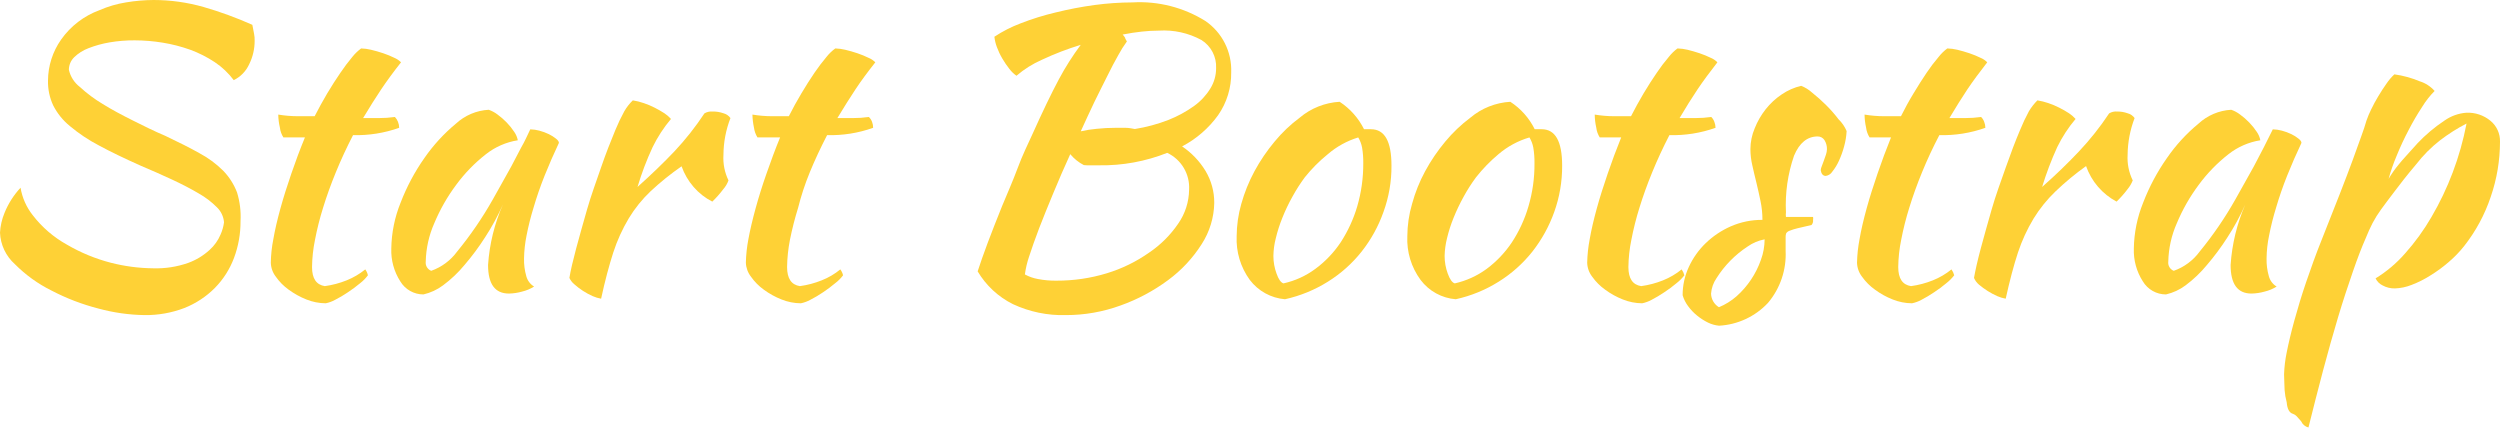
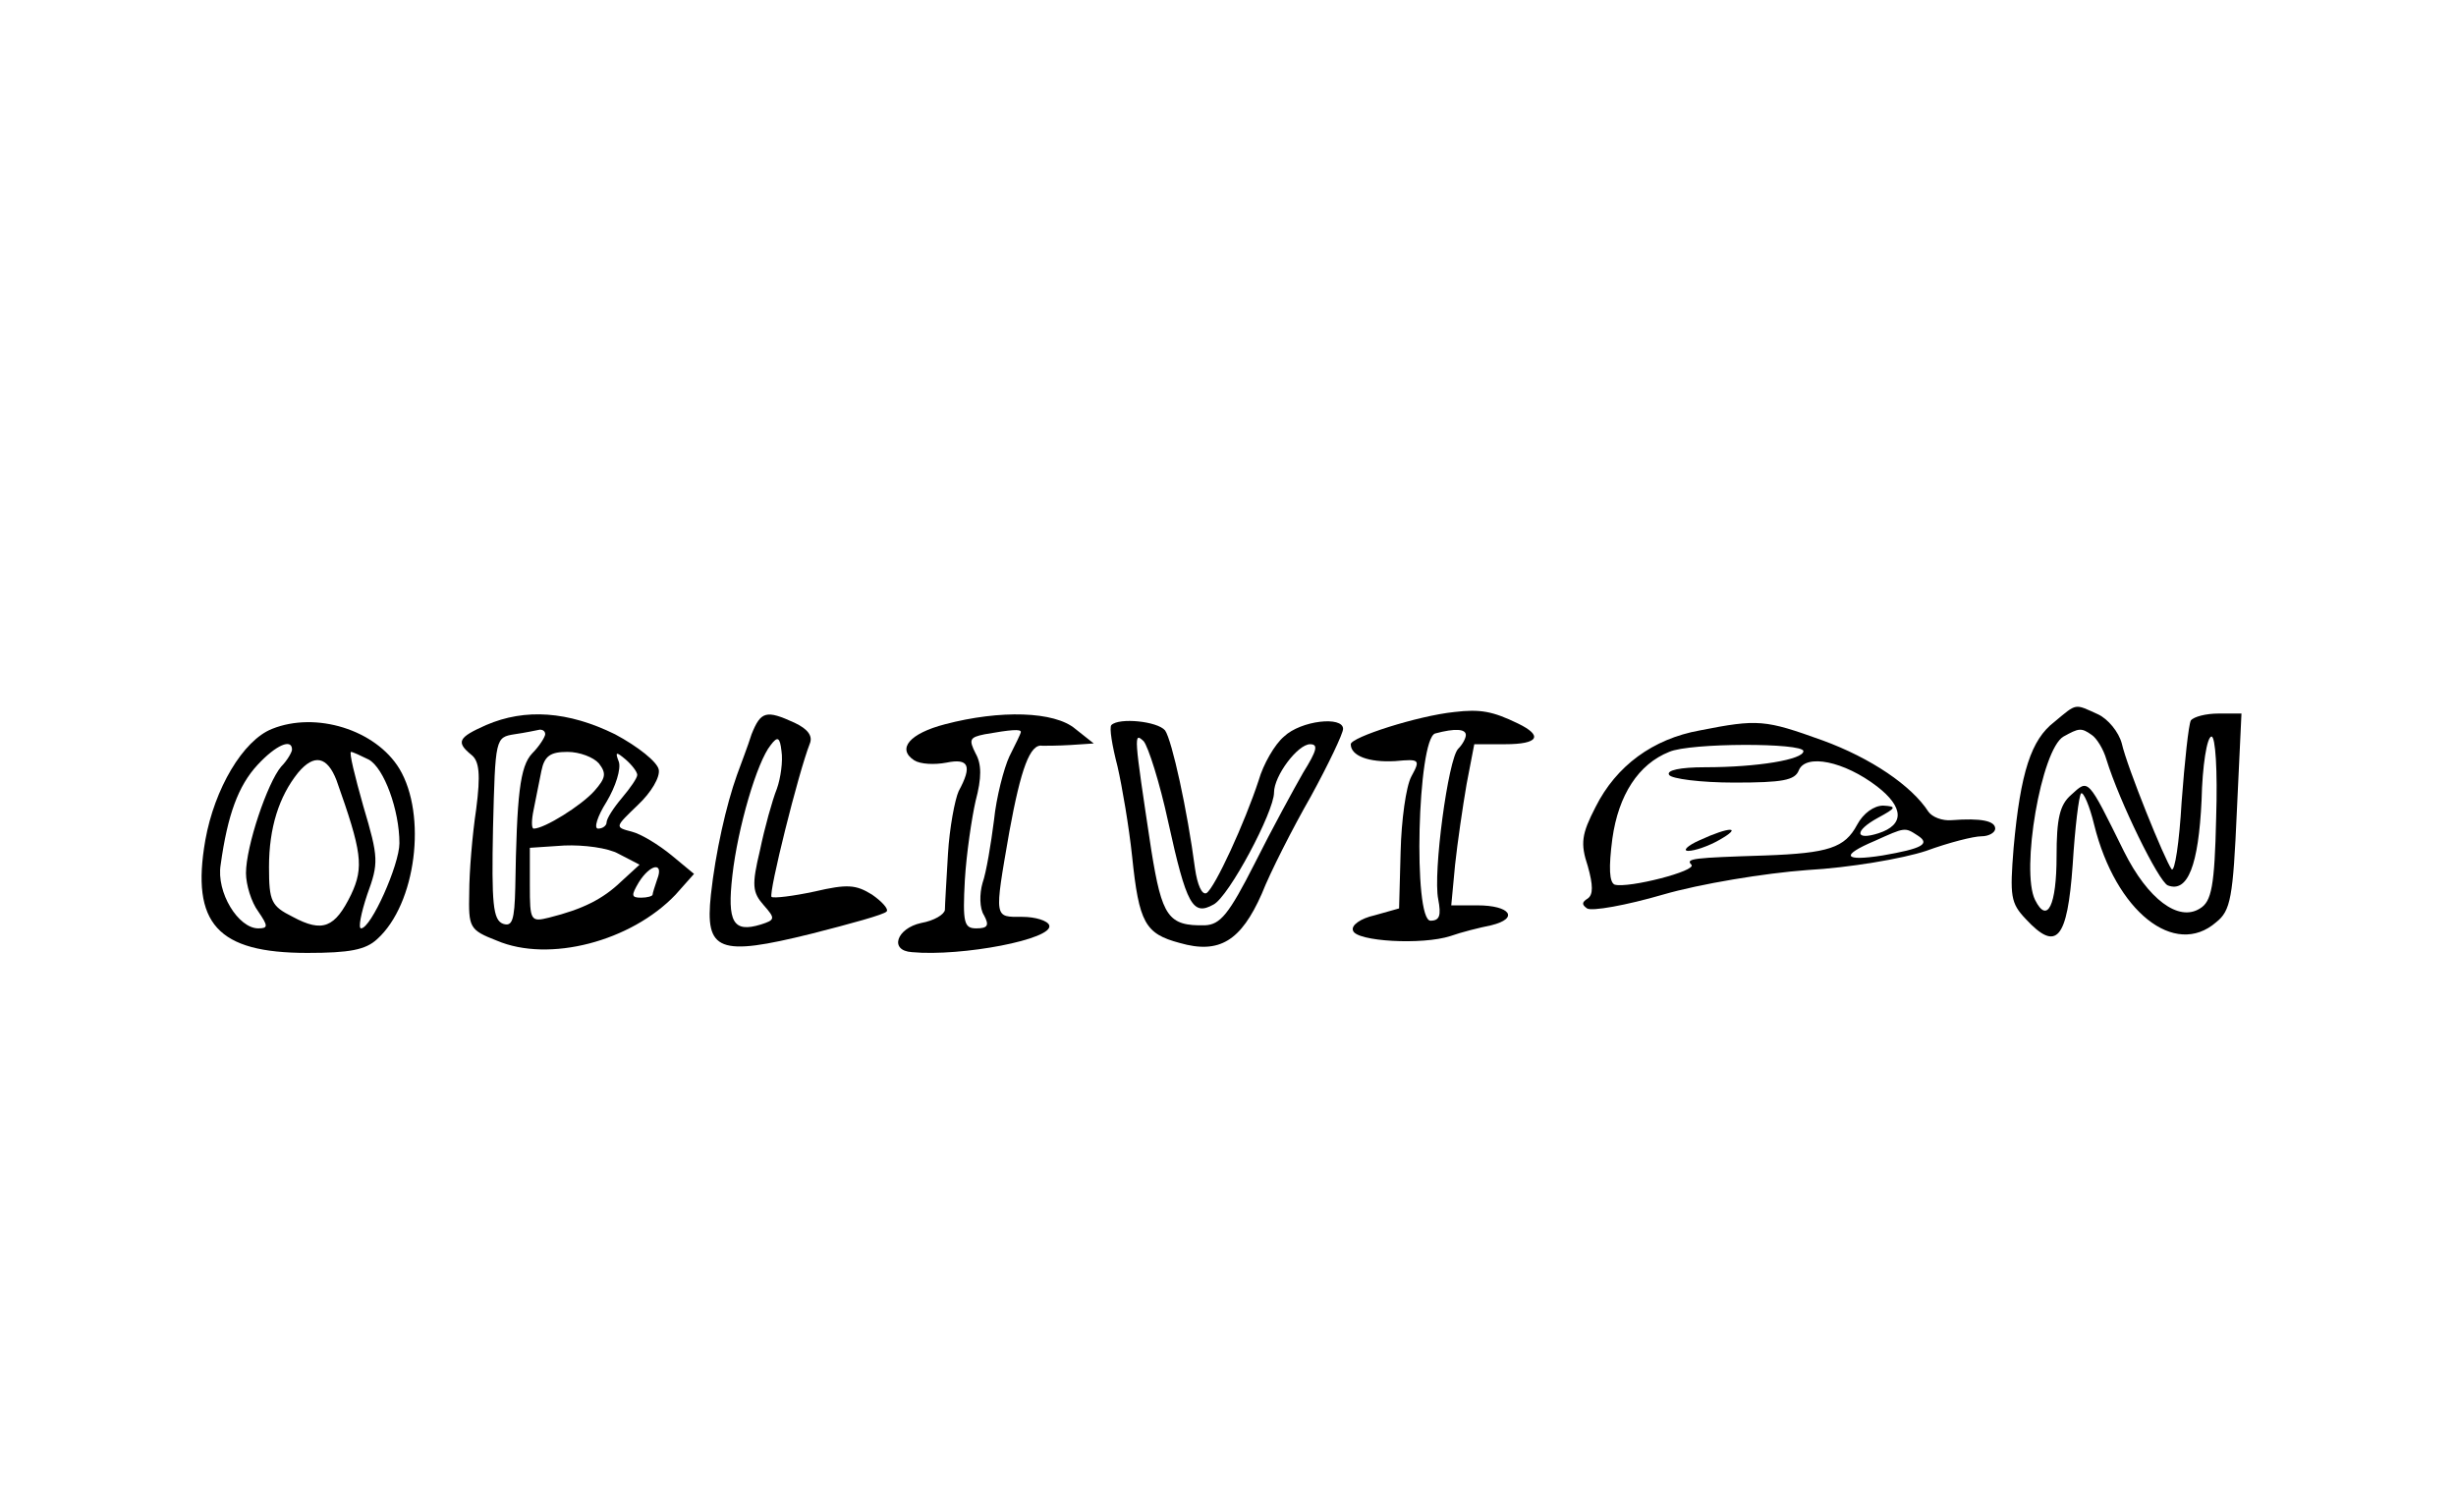
- <svg xmlns="http://www.w3.org/2000/svg" viewBox="0 0 228.66 39.08">
-   <style>.cls-1{fill:#fed136;}</style>
-   <path class="cls-1" d="M23.08,15.17c.07.4.13.68.16.83a2.66,2.66,0,0,1,.05.62,4.76,4.76,0,0,1-.51,2.18,3,3,0,0,1-1.4,1.43,7.12,7.12,0,0,0-1.73-1.64,10.8,10.8,0,0,0-2.25-1.14,14.23,14.23,0,0,0-2.53-.65,16,16,0,0,0-2.55-.21,13,13,0,0,0-2.32.19,9.91,9.91,0,0,0-1.91.53,3.79,3.79,0,0,0-1.31.83,1.61,1.61,0,0,0-.48,1.14,2.73,2.73,0,0,0,1,1.57,12.76,12.76,0,0,0,2.09,1.56c.82.51,1.74,1,2.74,1.5s2,1,3,1.42c1.2.57,2.24,1.09,3.11,1.58a9.31,9.31,0,0,1,2.16,1.59,5.83,5.83,0,0,1,1.28,2A7.5,7.5,0,0,1,22,33.12a9.43,9.43,0,0,1-.6,3.38,7.84,7.84,0,0,1-1.75,2.74,8.21,8.21,0,0,1-2.78,1.83,9.85,9.85,0,0,1-3.65.65A17,17,0,0,1,9,41.12a20,20,0,0,1-4.3-1.65,12.61,12.61,0,0,1-3.33-2.4A4.09,4.09,0,0,1,0,34.18a5.48,5.48,0,0,1,.41-1.8,7.5,7.5,0,0,1,1.47-2.31A5.49,5.49,0,0,0,3,32.59a10.14,10.14,0,0,0,3.13,2.69,15.79,15.79,0,0,0,4,1.65,16.23,16.23,0,0,0,3.87.51,8.83,8.83,0,0,0,3.23-.5,5.89,5.89,0,0,0,1.94-1.18,3.94,3.94,0,0,0,1-1.4,4,4,0,0,0,.32-1.13,2.14,2.14,0,0,0-.65-1.37,7.65,7.65,0,0,0-1.67-1.27c-.69-.41-1.5-.83-2.42-1.26s-1.88-.85-2.87-1.27c-1.48-.66-2.77-1.28-3.84-1.86a14.83,14.83,0,0,1-2.65-1.77,5.88,5.88,0,0,1-1.53-1.9,5.1,5.1,0,0,1-.47-2.26,6.57,6.57,0,0,1,1.2-3.75A7.41,7.41,0,0,1,9.1,13.83a10,10,0,0,1,2.42-.71,15.83,15.83,0,0,1,2.53-.22,16.76,16.76,0,0,1,4.57.64A34.29,34.29,0,0,1,23.08,15.17Z" transform="translate(0 -12.9)" />
-   <path class="cls-1" d="M25.92,25.47a2.16,2.16,0,0,1-.32-.9,5.75,5.75,0,0,1-.15-1.19,11.13,11.13,0,0,0,1.77.15h1.56c.36-.7.74-1.4,1.15-2.09s.82-1.32,1.21-1.89a17.57,17.57,0,0,1,1.09-1.45,4.35,4.35,0,0,1,.8-.77,4.29,4.29,0,0,1,.9.12c.37.09.74.19,1.12.32s.72.27,1,.41a1.89,1.89,0,0,1,.63.42c-.71.9-1.31,1.72-1.82,2.48s-1.06,1.64-1.65,2.62h1.44a10.58,10.58,0,0,0,1.47-.1,1.28,1.28,0,0,1,.28.44,1.5,1.5,0,0,1,.11.55,11.71,11.71,0,0,1-4.22.67c-.59,1.14-1.11,2.27-1.57,3.39s-.85,2.21-1.17,3.25a26.36,26.36,0,0,0-.74,2.94,13.17,13.17,0,0,0-.27,2.49q0,1.56,1.17,1.74a8.46,8.46,0,0,0,2-.53,6.68,6.68,0,0,0,1.7-1,1.42,1.42,0,0,1,.24.54,3.7,3.7,0,0,1-.72.73,12.51,12.51,0,0,1-1.12.83,10.47,10.47,0,0,1-1.17.69,3,3,0,0,1-.85.31,4.85,4.85,0,0,1-1.77-.35,7.38,7.38,0,0,1-1.61-.89,4.93,4.93,0,0,1-1.18-1.19,2.19,2.19,0,0,1-.46-1.29,11.94,11.94,0,0,1,.23-2.14c.15-.87.37-1.8.65-2.82s.62-2.08,1-3.19.79-2.21,1.24-3.3Z" transform="translate(0 -12.9)" />
-   <path class="cls-1" d="M48.5,24.73a3.45,3.45,0,0,1,.83.12,4.92,4.92,0,0,1,.87.32,3.48,3.48,0,0,1,.65.41q.27.21.27.39c-.47,1-.91,2-1.31,3s-.74,2-1,2.89a24.37,24.37,0,0,0-.65,2.58,11.63,11.63,0,0,0-.23,2.09,5.4,5.4,0,0,0,.21,1.64,1.58,1.58,0,0,0,.71.94,3.64,3.64,0,0,1-1.1.46,4.72,4.72,0,0,1-1.2.18c-1.28,0-1.91-.87-1.91-2.62A16.45,16.45,0,0,1,46,31.6a21.14,21.14,0,0,1-1.63,3,22.3,22.3,0,0,1-1.87,2.52A11.21,11.21,0,0,1,40.52,39a4.79,4.79,0,0,1-1.79.83,2.46,2.46,0,0,1-2.12-1.2,5.2,5.2,0,0,1-.82-3,11.6,11.6,0,0,1,.85-4.19,18.86,18.86,0,0,1,2.18-4.09,15.66,15.66,0,0,1,2.88-3.14,4.81,4.81,0,0,1,3-1.27,2.89,2.89,0,0,1,.8.43,6.43,6.43,0,0,1,.85.74,5.91,5.91,0,0,1,.69.86,2,2,0,0,1,.32.76A6.31,6.31,0,0,0,44.45,27a14.3,14.3,0,0,0-2.73,2.81,16.49,16.49,0,0,0-2,3.51,9.17,9.17,0,0,0-.78,3.5.8.8,0,0,0,.5.85,5,5,0,0,0,2.37-1.76,33.44,33.44,0,0,0,3.26-4.76l.79-1.41c.3-.52.6-1.07.91-1.63l.9-1.72C48,25.83,48.24,25.27,48.5,24.73Z" transform="translate(0 -12.9)" />
-   <path class="cls-1" d="M52.08,38.32c.11-.68.32-1.58.62-2.7s.64-2.32,1-3.58.83-2.53,1.27-3.81.89-2.42,1.31-3.43a17,17,0,0,1,.82-1.72,4.49,4.49,0,0,1,.78-1,5.82,5.82,0,0,1,1,.25,7.17,7.17,0,0,1,1,.42,10.06,10.06,0,0,1,.89.51,3,3,0,0,1,.6.52,12.47,12.47,0,0,0-1.68,2.58A26.67,26.67,0,0,0,58.31,30q1.9-1.7,3.38-3.26a26,26,0,0,0,2.74-3.47,1.24,1.24,0,0,1,.74-.17,2.8,2.8,0,0,1,1,.16,1.13,1.13,0,0,1,.64.44,9.39,9.39,0,0,0-.64,3.36,4.67,4.67,0,0,0,.46,2.34,2.52,2.52,0,0,1-.48.81,9.48,9.48,0,0,1-1,1.13A5.64,5.64,0,0,1,63.44,30a5.85,5.85,0,0,1-1.1-1.89,25,25,0,0,0-2.83,2.28,11.89,11.89,0,0,0-2,2.48A15.33,15.33,0,0,0,56.09,36c-.38,1.18-.76,2.59-1.11,4.22a3.32,3.32,0,0,1-.76-.23,6.46,6.46,0,0,1-.89-.48,6.29,6.29,0,0,1-.79-.6A1.65,1.65,0,0,1,52.08,38.32Z" transform="translate(0 -12.9)" />
-   <path class="cls-1" d="M69.28,25.47a2.31,2.31,0,0,1-.32-.9,6.42,6.42,0,0,1-.14-1.19,11.13,11.13,0,0,0,1.77.15h1.56c.35-.7.74-1.4,1.15-2.09s.81-1.32,1.2-1.89a17.48,17.48,0,0,1,1.1-1.45,4.05,4.05,0,0,1,.8-.77,4.46,4.46,0,0,1,.9.12c.37.09.74.19,1.12.32s.72.27,1,.41a1.85,1.85,0,0,1,.64.42c-.71.9-1.32,1.72-1.82,2.48s-1.06,1.64-1.65,2.62H78a10.37,10.37,0,0,0,1.47-.1,1.17,1.17,0,0,1,.29.44,1.49,1.49,0,0,1,.1.55,11.62,11.62,0,0,1-4.21.67c-.59,1.14-1.12,2.27-1.58,3.39S73.26,30.86,73,31.9a28.93,28.93,0,0,0-.75,2.94,14,14,0,0,0-.26,2.49q0,1.56,1.17,1.74a8.38,8.38,0,0,0,2-.53,6.35,6.35,0,0,0,1.7-1,1.47,1.47,0,0,1,.25.54,3.53,3.53,0,0,1-.73.73,12.33,12.33,0,0,1-1.11.83,10.47,10.47,0,0,1-1.17.69,3.1,3.1,0,0,1-.85.31,4.85,4.85,0,0,1-1.77-.35,7.16,7.16,0,0,1-1.61-.89,4.93,4.93,0,0,1-1.18-1.19,2.2,2.2,0,0,1-.47-1.29,13,13,0,0,1,.23-2.14c.16-.87.38-1.8.66-2.82s.61-2.08,1-3.19.79-2.21,1.24-3.3Z" transform="translate(0 -12.9)" />
-   <path class="cls-1" d="M112.61,19.52a6.68,6.68,0,0,1-1.2,3.92,9.49,9.49,0,0,1-3.29,2.85,7.24,7.24,0,0,1,2.14,2.24,5.61,5.61,0,0,1,.8,2.93,7.17,7.17,0,0,1-1.15,3.77,12.21,12.21,0,0,1-3.07,3.29,16.72,16.72,0,0,1-4.35,2.32,14.54,14.54,0,0,1-5,.88,10.74,10.74,0,0,1-4.84-1,7.78,7.78,0,0,1-3.23-3q.34-1.06.93-2.64c.39-1,.82-2.16,1.3-3.32s1-2.33,1.43-3.49.94-2.2,1.36-3.12c.9-2,1.7-3.67,2.41-5a24.86,24.86,0,0,1,2-3.15,26.71,26.71,0,0,0-3.54,1.36,9.33,9.33,0,0,0-2.34,1.47,2.91,2.91,0,0,1-.65-.63,8.15,8.15,0,0,1-.64-.94,6.29,6.29,0,0,1-.5-1.05,3.94,3.94,0,0,1-.23-.95,12,12,0,0,1,2.39-1.22,23.75,23.75,0,0,1,3.21-1,33.74,33.74,0,0,1,3.55-.68,26.83,26.83,0,0,1,3.49-.24,11.36,11.36,0,0,1,6.66,1.7A5.44,5.44,0,0,1,112.61,19.52ZM99.13,28a4,4,0,0,1-1.24-1c-.55,1.2-1.06,2.38-1.54,3.54s-.92,2.23-1.3,3.22-.68,1.86-.92,2.59A8.69,8.69,0,0,0,93.74,38a3.87,3.87,0,0,0,1.19.42,8.25,8.25,0,0,0,1.72.15,15.56,15.56,0,0,0,4.6-.68A13.63,13.63,0,0,0,105.11,36a9.93,9.93,0,0,0,2.65-2.64,5.53,5.53,0,0,0,1-3.11,3.51,3.51,0,0,0-2-3.37,16.2,16.2,0,0,1-6.23,1.14h-.76A3.79,3.79,0,0,1,99.13,28ZM106,15.7a14.6,14.6,0,0,0-1.57.09c-.56.06-1.14.15-1.75.27a1.33,1.33,0,0,1,.23.3c0,.1.11.21.16.33a10.77,10.77,0,0,0-.78,1.24c-.31.55-.65,1.18-1,1.9s-.77,1.51-1.19,2.39-.83,1.77-1.25,2.69a10.89,10.89,0,0,1,1.47-.23,16.47,16.47,0,0,1,1.71-.09c.31,0,.61,0,.91,0s.58.06.86.11a15.06,15.06,0,0,0,3.07-.83,10.86,10.86,0,0,0,2.35-1.28A5.48,5.48,0,0,0,110.7,21a3.51,3.51,0,0,0,.53-1.87,2.87,2.87,0,0,0-1.34-2.57A7.22,7.22,0,0,0,106,15.7Z" transform="translate(0 -12.9)" />
-   <path class="cls-1" d="M117.53,40.27a4.51,4.51,0,0,1-3.22-1.77,6.31,6.31,0,0,1-1.2-4,11,11,0,0,1,.42-2.94,14.51,14.51,0,0,1,1.21-3,16.37,16.37,0,0,1,1.84-2.71,13.15,13.15,0,0,1,2.3-2.19,6.21,6.21,0,0,1,3.65-1.45,6.4,6.4,0,0,1,2.23,2.51l.32,0,.31,0c1.26,0,1.88,1.11,1.88,3.33a12.13,12.13,0,0,1-.73,4.23,12.61,12.61,0,0,1-2,3.63,12.09,12.09,0,0,1-3.08,2.75A12.45,12.45,0,0,1,117.53,40.27Zm1.81-11.15a15.33,15.33,0,0,0-1.13,1.77,16.13,16.13,0,0,0-.92,1.93,13,13,0,0,0-.6,1.87,6.79,6.79,0,0,0-.22,1.62,4.65,4.65,0,0,0,.29,1.62c.18.52.4.82.63.89a7.68,7.68,0,0,0,2.92-1.33,9.7,9.7,0,0,0,2.31-2.42,12.49,12.49,0,0,0,1.52-3.3,13.82,13.82,0,0,0,.55-3.93,7.84,7.84,0,0,0-.11-1.45,2.8,2.8,0,0,0-.35-.92A7.71,7.71,0,0,0,121.45,27,13.82,13.82,0,0,0,119.34,29.12Z" transform="translate(0 -12.9)" />
-   <path class="cls-1" d="M133.15,40.27a4.47,4.47,0,0,1-3.22-1.77,6.25,6.25,0,0,1-1.21-4,10.62,10.62,0,0,1,.43-2.94,13.93,13.93,0,0,1,1.2-3,16.37,16.37,0,0,1,1.84-2.71,13.51,13.51,0,0,1,2.3-2.19,6.23,6.23,0,0,1,3.65-1.45,6.33,6.33,0,0,1,2.23,2.51l.32,0,.32,0c1.25,0,1.87,1.11,1.87,3.33a12.36,12.36,0,0,1-.72,4.23,12.87,12.87,0,0,1-2,3.63,12.09,12.09,0,0,1-3.08,2.75A12.39,12.39,0,0,1,133.15,40.27ZM135,29.12a15.33,15.33,0,0,0-1.13,1.77,17.83,17.83,0,0,0-.92,1.93,13,13,0,0,0-.6,1.87,7.34,7.34,0,0,0-.22,1.62,4.65,4.65,0,0,0,.29,1.62c.19.52.4.82.64.89a7.82,7.82,0,0,0,2.92-1.33,9.84,9.84,0,0,0,2.3-2.42,12.18,12.18,0,0,0,1.52-3.3,13.48,13.48,0,0,0,.55-3.93,7.84,7.84,0,0,0-.11-1.45,2.8,2.8,0,0,0-.35-.92A7.71,7.71,0,0,0,137.06,27,14.28,14.28,0,0,0,135,29.12Z" transform="translate(0 -12.9)" />
-   <path class="cls-1" d="M146.32,25.47a2.16,2.16,0,0,1-.32-.9,5.66,5.66,0,0,1-.14-1.19,10.94,10.94,0,0,0,1.77.15h1.55c.36-.7.74-1.4,1.15-2.09s.82-1.32,1.21-1.89a15.52,15.52,0,0,1,1.1-1.45,4.07,4.07,0,0,1,.79-.77,4.46,4.46,0,0,1,.91.12c.36.09.73.19,1.11.32s.72.27,1,.41a1.79,1.79,0,0,1,.63.42c-.7.9-1.31,1.72-1.82,2.48s-1.06,1.64-1.64,2.62h1.43a10.58,10.58,0,0,0,1.47-.1,1.15,1.15,0,0,1,.28.44,1.5,1.5,0,0,1,.11.55,11.67,11.67,0,0,1-4.22.67c-.59,1.14-1.11,2.27-1.57,3.39s-.85,2.21-1.17,3.25a26.36,26.36,0,0,0-.74,2.94,13.17,13.17,0,0,0-.27,2.49q0,1.56,1.17,1.74a8.46,8.46,0,0,0,2-.53,6.51,6.51,0,0,0,1.7-1,1.66,1.66,0,0,1,.25.54,4.13,4.13,0,0,1-.73.73,11.22,11.22,0,0,1-1.12.83,11.36,11.36,0,0,1-1.16.69,3.1,3.1,0,0,1-.85.31,4.85,4.85,0,0,1-1.77-.35,7.16,7.16,0,0,1-1.61-.89,5,5,0,0,1-1.19-1.19,2.19,2.19,0,0,1-.46-1.29,13,13,0,0,1,.23-2.14c.15-.87.37-1.8.65-2.82s.62-2.08,1-3.19.79-2.21,1.23-3.3Z" transform="translate(0 -12.9)" />
-   <path class="cls-1" d="M168.9,24.89a6.59,6.59,0,0,1-.23,1.4,8.34,8.34,0,0,1-.47,1.31,4.63,4.63,0,0,1-.61,1,.84.84,0,0,1-.6.39c-.26,0-.41-.2-.46-.53a1.13,1.13,0,0,1,.09-.34c.06-.15.12-.32.19-.51s.14-.38.2-.57a1.65,1.65,0,0,0,.09-.49,1.51,1.51,0,0,0-.23-.84.73.73,0,0,0-.62-.33c-.95,0-1.67.59-2.16,1.76a13.82,13.82,0,0,0-.74,5.18,1.57,1.57,0,0,0,0,.42h2.48a.85.85,0,0,1,0,.28.59.59,0,0,1-.14.46l-1.29.3a5.39,5.39,0,0,0-.73.23.59.59,0,0,0-.3.23,1,1,0,0,0-.05.33c0,.19,0,.38,0,.57s0,.42,0,.7a6.88,6.88,0,0,1-1.61,4.76,6.61,6.61,0,0,1-4.48,2.09,2.94,2.94,0,0,1-1-.28,5.19,5.19,0,0,1-1-.64,4.54,4.54,0,0,1-.83-.87,3.1,3.1,0,0,1-.5-1,6.11,6.11,0,0,1,.57-2.59,7.21,7.21,0,0,1,1.54-2.17,7.86,7.86,0,0,1,2.3-1.54,7.11,7.11,0,0,1,2.89-.59,8.42,8.42,0,0,0-.18-1.74c-.12-.57-.24-1.12-.37-1.65s-.26-1.06-.37-1.57a6.56,6.56,0,0,1-.18-1.51,4.93,4.93,0,0,1,.39-1.9,7,7,0,0,1,1-1.74,6.42,6.42,0,0,1,1.48-1.37,5.33,5.33,0,0,1,1.77-.78,3.23,3.23,0,0,1,1,.62,14.82,14.82,0,0,1,1.29,1.15,12.13,12.13,0,0,1,1.13,1.29A3.24,3.24,0,0,1,168.9,24.89ZM157.22,41a5.82,5.82,0,0,0,1.61-1,8,8,0,0,0,2.23-3.33,5.54,5.54,0,0,0,.34-1.88,4,4,0,0,0-1.56.66A9.54,9.54,0,0,0,157,38.34a2.86,2.86,0,0,0-.5,1.42A1.5,1.5,0,0,0,157.22,41Z" transform="translate(0 -12.9)" />
-   <path class="cls-1" d="M171,25.47a2.16,2.16,0,0,1-.32-.9,5.66,5.66,0,0,1-.14-1.19,10.94,10.94,0,0,0,1.77.15h1.56c.35-.7.73-1.4,1.15-2.09s.81-1.32,1.2-1.89a15.52,15.52,0,0,1,1.1-1.45,4.07,4.07,0,0,1,.79-.77,4.46,4.46,0,0,1,.91.12c.36.09.73.19,1.11.32s.72.27,1,.41a1.79,1.79,0,0,1,.63.42c-.7.9-1.31,1.72-1.82,2.48s-1.05,1.64-1.64,2.62h1.43a10.58,10.58,0,0,0,1.47-.1,1.15,1.15,0,0,1,.28.44,1.5,1.5,0,0,1,.11.55,11.66,11.66,0,0,1-4.21.67c-.6,1.14-1.12,2.27-1.58,3.39s-.85,2.21-1.17,3.25a26.36,26.36,0,0,0-.74,2.94,13.17,13.17,0,0,0-.27,2.49q0,1.56,1.17,1.74a8.46,8.46,0,0,0,2-.53,6.51,6.51,0,0,0,1.7-1,1.66,1.66,0,0,1,.25.54,4.13,4.13,0,0,1-.73.73,11.22,11.22,0,0,1-1.12.83,11.36,11.36,0,0,1-1.16.69,3.1,3.1,0,0,1-.85.31,4.85,4.85,0,0,1-1.77-.35,7.16,7.16,0,0,1-1.61-.89,5,5,0,0,1-1.19-1.19,2.19,2.19,0,0,1-.46-1.29,13,13,0,0,1,.23-2.14c.15-.87.37-1.8.65-2.82s.62-2.08,1-3.19.79-2.21,1.23-3.3Z" transform="translate(0 -12.9)" />
-   <path class="cls-1" d="M180.55,38.32c.12-.68.32-1.58.62-2.7s.64-2.32,1-3.58.83-2.53,1.28-3.81.88-2.42,1.31-3.43a17.28,17.28,0,0,1,.81-1.72,5.13,5.13,0,0,1,.78-1,6.15,6.15,0,0,1,1,.25,7.54,7.54,0,0,1,1,.42,8.8,8.8,0,0,1,.89.51,3,3,0,0,1,.6.52,12.47,12.47,0,0,0-1.68,2.58A29.42,29.42,0,0,0,186.78,30c1.28-1.13,2.4-2.22,3.38-3.26a26.08,26.08,0,0,0,2.75-3.47,1.22,1.22,0,0,1,.74-.17,2.75,2.75,0,0,1,.95.16,1.13,1.13,0,0,1,.64.44,9.61,9.61,0,0,0-.64,3.36,4.66,4.66,0,0,0,.47,2.34,3,3,0,0,1-.48.81,9.57,9.57,0,0,1-1,1.13,5.88,5.88,0,0,1-2.79-3.25A25.16,25.16,0,0,0,188,30.41a12.57,12.57,0,0,0-2,2.48A15.32,15.32,0,0,0,184.57,36c-.39,1.18-.76,2.59-1.12,4.22a3.47,3.47,0,0,1-.76-.23A7,7,0,0,1,181,38.93,1.65,1.65,0,0,1,180.55,38.32Z" transform="translate(0 -12.9)" />
-   <path class="cls-1" d="M207.88,24.73a3.45,3.45,0,0,1,.83.12,4.92,4.92,0,0,1,.87.32,3.48,3.48,0,0,1,.65.41q.27.21.27.39c-.47,1-.91,2-1.31,3s-.74,2-1,2.89a24.37,24.37,0,0,0-.65,2.58,10.79,10.79,0,0,0-.23,2.09,5.4,5.4,0,0,0,.21,1.64,1.58,1.58,0,0,0,.71.94,3.64,3.64,0,0,1-1.1.46,4.72,4.72,0,0,1-1.2.18c-1.28,0-1.91-.87-1.91-2.62a16.7,16.7,0,0,1,1.34-5.52,21.14,21.14,0,0,1-1.63,3,22.3,22.3,0,0,1-1.87,2.52A11.21,11.21,0,0,1,199.9,39a4.79,4.79,0,0,1-1.79.83,2.46,2.46,0,0,1-2.12-1.2,5.2,5.2,0,0,1-.82-3,11.6,11.6,0,0,1,.85-4.19,18.86,18.86,0,0,1,2.18-4.09,15.37,15.37,0,0,1,2.88-3.14,4.81,4.81,0,0,1,3-1.27,2.89,2.89,0,0,1,.8.43,6.43,6.43,0,0,1,.85.74,5.91,5.91,0,0,1,.69.86,2,2,0,0,1,.32.76A6.31,6.31,0,0,0,203.83,27a14.3,14.3,0,0,0-2.73,2.81,16.49,16.49,0,0,0-2,3.51,9.17,9.17,0,0,0-.78,3.5.8.8,0,0,0,.5.85,5,5,0,0,0,2.37-1.76,33.44,33.44,0,0,0,3.26-4.76l.79-1.41c.3-.52.6-1.07.91-1.63l.9-1.72C207.34,25.83,207.62,25.27,207.88,24.73Z" transform="translate(0 -12.9)" />
-   <path class="cls-1" d="M209.72,50.75c-.33-.09-.52-.45-.57-1.06a5.94,5.94,0,0,1-.19-1.1c0-.42-.05-.91-.05-1.45a11.83,11.83,0,0,1,.24-2c.17-.86.4-1.83.7-2.92s.65-2.26,1.08-3.52.89-2.54,1.41-3.84c.64-1.63,1.19-3,1.67-4.23s.86-2.23,1.18-3.1.58-1.59.78-2.16.36-1,.48-1.45a8.64,8.64,0,0,1,.42-1,13.36,13.36,0,0,1,.66-1.22c.24-.41.5-.8.76-1.17a4.92,4.92,0,0,1,.71-.83,9.44,9.44,0,0,1,2.33.64,3,3,0,0,1,1.35.88,7.92,7.92,0,0,0-1.13,1.44,23.25,23.25,0,0,0-1.24,2.12,25.29,25.29,0,0,0-1.1,2.36,17.08,17.08,0,0,0-.74,2.12,10.32,10.32,0,0,1,.92-1.31c.37-.47,1-1.12,1.73-1.95a14.22,14.22,0,0,1,2.46-2.07,4,4,0,0,1,2-.72,3.23,3.23,0,0,1,2.21.74,2.39,2.39,0,0,1,.87,1.91,15.52,15.52,0,0,1-.85,5.05,15,15,0,0,1-2.44,4.51A10.39,10.39,0,0,1,224,36.84a12.57,12.57,0,0,1-1.7,1.25,9.34,9.34,0,0,1-1.73.87,4.5,4.5,0,0,1-1.52.32,2.24,2.24,0,0,1-1.12-.27,1.36,1.36,0,0,1-.65-.65,11.69,11.69,0,0,0,2.69-2.27,20.19,20.19,0,0,0,2.42-3.34,26.61,26.61,0,0,0,1.95-4.09,27.19,27.19,0,0,0,1.26-4.46,16,16,0,0,0-2.43,1.54A12.33,12.33,0,0,0,221,27.92c-.85,1-1.52,1.87-2,2.51s-.9,1.18-1.22,1.63a10.31,10.31,0,0,0-.78,1.25c-.2.39-.42.87-.65,1.44-.33.75-.72,1.75-1.15,3s-.89,2.62-1.35,4.16-.92,3.17-1.38,4.9-.9,3.47-1.33,5.19a1,1,0,0,1-.67-.57c-.19-.21-.33-.36-.41-.46A.81.81,0,0,0,209.72,50.75Z" transform="translate(0 -12.9)" />
+ <svg xmlns="http://www.w3.org/2000/svg" version="1.0" width="1950pt" height="1200pt" viewBox="0 0 300 197" preserveAspectRatio="xMidYMid meet">
+   <g transform="translate(0,197) scale(0.1,-0.1)" fill="#000000" stroke="none">
+     <path d="M1795 1042 c-48 -5 -135 -33 -135 -42 0 -15 23 -24 58 -22 32 3 33 2 21 -20 -7 -13 -13 -57 -14 -98 l-2 -74 -32 -9 c-18 -4 -31 -13 -28 -20 4 -14 90 -19 127 -7 14 5 38 11 53 14 37 9 25 26 -18 26 l-34 0 5 53 c3 28 10 76 15 105 l10 52 40 0 c44 0 50 11 17 27 -33 16 -49 19 -83 15z m15 -30 c0 -4 -4 -12 -10 -18 -13 -13 -33 -162 -26 -196 4 -21 2 -28 -10 -28 -23 0 -17 237 6 244 26 7 40 6 40 -2z" />
+     <path d="M2577 1029 c-30 -23 -44 -65 -53 -164 -5 -63 -4 -72 16 -93 40 -43 54 -27 61 71 3 48 8 90 11 93 3 2 11 -16 17 -41 28 -113 105 -174 159 -127 19 15 22 32 27 145 l6 127 -30 0 c-16 0 -32 -4 -36 -9 -3 -6 -8 -53 -12 -106 -3 -53 -9 -92 -13 -88 -9 12 -58 133 -65 164 -4 15 -18 32 -31 38 -31 14 -27 15 -57 -10z m49 -17 c6 -4 15 -18 19 -32 17 -55 68 -159 80 -164 26 -10 40 26 44 111 1 45 7 83 13 83 5 0 8 -43 6 -106 -2 -89 -6 -109 -21 -118 -28 -18 -68 12 -99 74 -48 97 -46 95 -69 74 -15 -13 -19 -31 -19 -80 0 -64 -12 -89 -28 -57 -19 38 8 196 37 213 20 11 23 12 37 2z" />
+     <path d="M533 1025 c-36 -16 -40 -22 -19 -39 10 -8 12 -25 6 -71 -5 -33 -9 -82 -9 -108 -1 -46 0 -49 36 -63 68 -29 175 -1 233 60 l24 27 -29 24 c-17 14 -40 28 -52 31 -23 6 -22 6 8 35 17 16 29 36 27 46 -2 10 -27 30 -57 46 -61 30 -117 34 -168 12z m77 -12 c0 -3 -7 -15 -17 -25 -16 -17 -20 -54 -22 -175 -1 -43 -4 -51 -16 -47 -13 5 -15 26 -13 125 3 117 3 118 28 122 14 2 28 5 33 6 4 0 7 -2 7 -6z m70 -38 c10 -13 9 -19 -6 -36 -17 -19 -65 -49 -79 -49 -3 0 -3 11 0 25 3 14 7 36 10 50 4 20 12 25 34 25 16 0 34 -7 41 -15z m50 -15 c0 -4 -9 -17 -20 -30 -11 -13 -20 -27 -20 -32 0 -4 -5 -8 -11 -8 -6 0 -1 16 11 35 12 20 19 43 16 52 -5 13 -4 14 9 3 8 -7 15 -16 15 -20z m-24 -103 l27 -14 -24 -22 c-24 -23 -50 -36 -94 -47 -24 -6 -25 -4 -25 42 l0 49 45 3 c25 1 57 -3 71 -11z m50 -33 c-3 -9 -6 -18 -6 -20 0 -2 -7 -4 -15 -4 -13 0 -13 3 -3 20 15 24 33 27 24 4z" />
+     <path d="M879 1013 c-5 -16 -14 -39 -19 -53 -14 -39 -28 -101 -34 -156 -8 -74 10 -81 131 -51 51 13 95 25 98 29 3 3 -6 13 -19 22 -21 13 -32 14 -75 4 -28 -6 -53 -9 -56 -7 -4 5 35 162 50 200 4 10 -3 19 -20 27 -37 17 -44 15 -56 -15z m33 -71 c-6 -15 -16 -51 -22 -80 -11 -46 -10 -55 5 -72 15 -17 15 -19 -4 -25 -36 -11 -44 3 -37 64 7 62 32 148 50 170 9 12 12 10 14 -8 2 -13 -1 -35 -6 -49z" />
+     <path d="M1131 1026 c-46 -12 -63 -32 -40 -47 8 -5 26 -6 42 -3 29 6 34 -4 16 -37 -5 -11 -12 -48 -14 -82 -2 -34 -4 -67 -4 -73 -1 -6 -14 -14 -31 -17 -32 -7 -42 -36 -12 -38 65 -6 185 17 179 35 -2 6 -18 11 -35 11 -37 0 -37 -4 -17 111 15 82 27 115 43 112 4 0 21 0 37 1 l30 2 -24 19 c-27 23 -98 25 -170 6z m99 -10 c0 -2 -7 -16 -15 -32 -7 -15 -17 -53 -20 -83 -4 -31 -10 -68 -15 -82 -4 -14 -4 -33 2 -42 7 -13 5 -17 -10 -17 -16 0 -18 7 -15 63 2 34 9 81 14 103 8 30 8 48 0 62 -9 18 -8 21 12 25 34 6 47 7 47 3z" />
+     <path d="M254 1020 c-38 -15 -75 -78 -87 -145 -19 -109 16 -147 133 -147 55 0 76 4 91 18 51 46 65 162 29 222 -31 51 -109 75 -166 52z m26 -27 c0 -3 -6 -14 -14 -22 -18 -21 -46 -104 -46 -139 0 -15 7 -38 16 -50 13 -19 13 -22 0 -22 -26 0 -55 47 -49 83 9 65 23 103 48 130 24 26 45 35 45 20z m100 -13 c20 -11 40 -66 40 -109 0 -28 -37 -111 -50 -111 -4 0 0 20 8 44 15 41 15 48 -5 115 -11 39 -19 71 -16 71 2 0 13 -5 23 -10z m-42 -27 c33 -93 36 -113 19 -149 -21 -43 -37 -50 -76 -29 -28 14 -31 20 -31 65 0 51 13 92 38 123 21 25 38 21 50 -10z" />
+     <path d="M1348 1025 c-3 -3 1 -27 8 -54 6 -26 15 -79 19 -117 9 -87 17 -101 62 -113 52 -15 80 3 107 64 11 28 40 85 64 127 23 42 42 82 42 88 0 17 -55 11 -77 -10 -12 -10 -27 -36 -33 -57 -18 -55 -57 -140 -68 -147 -6 -3 -12 11 -15 32 -10 76 -30 167 -39 180 -10 12 -60 17 -70 7z m74 -126 c24 -109 32 -123 59 -108 20 10 79 121 79 146 0 22 31 63 47 63 11 0 9 -8 -9 -37 -12 -21 -41 -74 -63 -118 -34 -67 -45 -80 -65 -81 -48 -1 -56 11 -70 98 -23 152 -23 154 -10 142 6 -7 21 -54 32 -105z" />
+     <path d="M2115 1018 c-61 -11 -109 -46 -136 -100 -18 -35 -20 -47 -10 -77 7 -25 7 -37 0 -42 -8 -5 -8 -8 -1 -13 6 -4 51 4 99 18 48 14 133 28 188 32 55 3 125 15 155 25 30 11 62 19 72 19 10 0 18 5 18 10 0 10 -18 14 -57 11 -12 -1 -25 4 -30 11 -22 34 -75 70 -138 93 -75 27 -84 28 -160 13z m135 -27 c0 -11 -60 -21 -128 -21 -33 0 -51 -4 -47 -10 3 -5 41 -10 85 -10 63 0 79 3 84 16 9 22 59 12 102 -21 35 -27 36 -50 2 -61 -31 -10 -32 3 -1 20 24 13 25 15 7 16 -12 0 -26 -10 -34 -25 -16 -30 -37 -37 -120 -40 -94 -3 -104 -4 -96 -12 8 -8 -82 -31 -100 -26 -7 3 -8 22 -3 60 8 57 34 97 74 113 27 12 175 12 175 1z m149 -110 c17 -11 6 -17 -46 -26 -51 -8 -55 0 -10 19 40 18 39 18 56 7z" />
+     <path d="M2115 875 c-16 -7 -23 -14 -15 -14 8 0 26 6 40 14 32 18 14 18 -25 0z" />
+   </g>
</svg>
